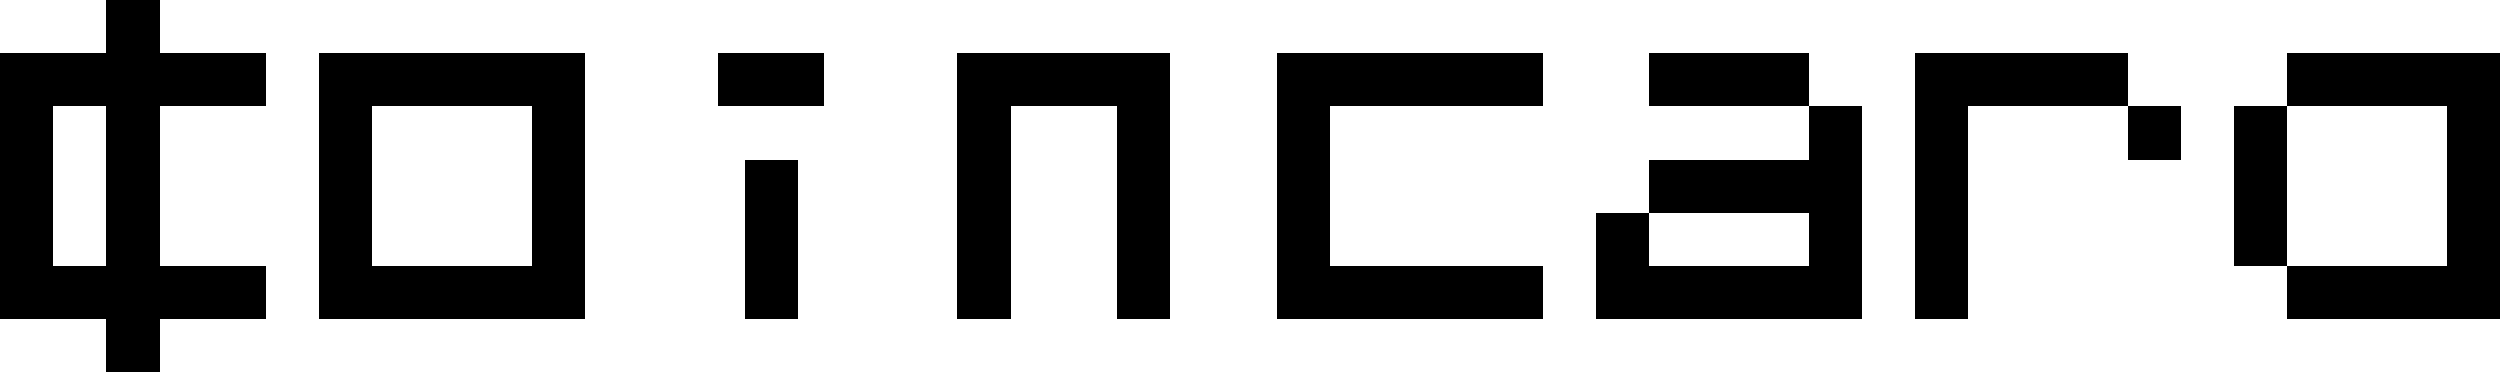
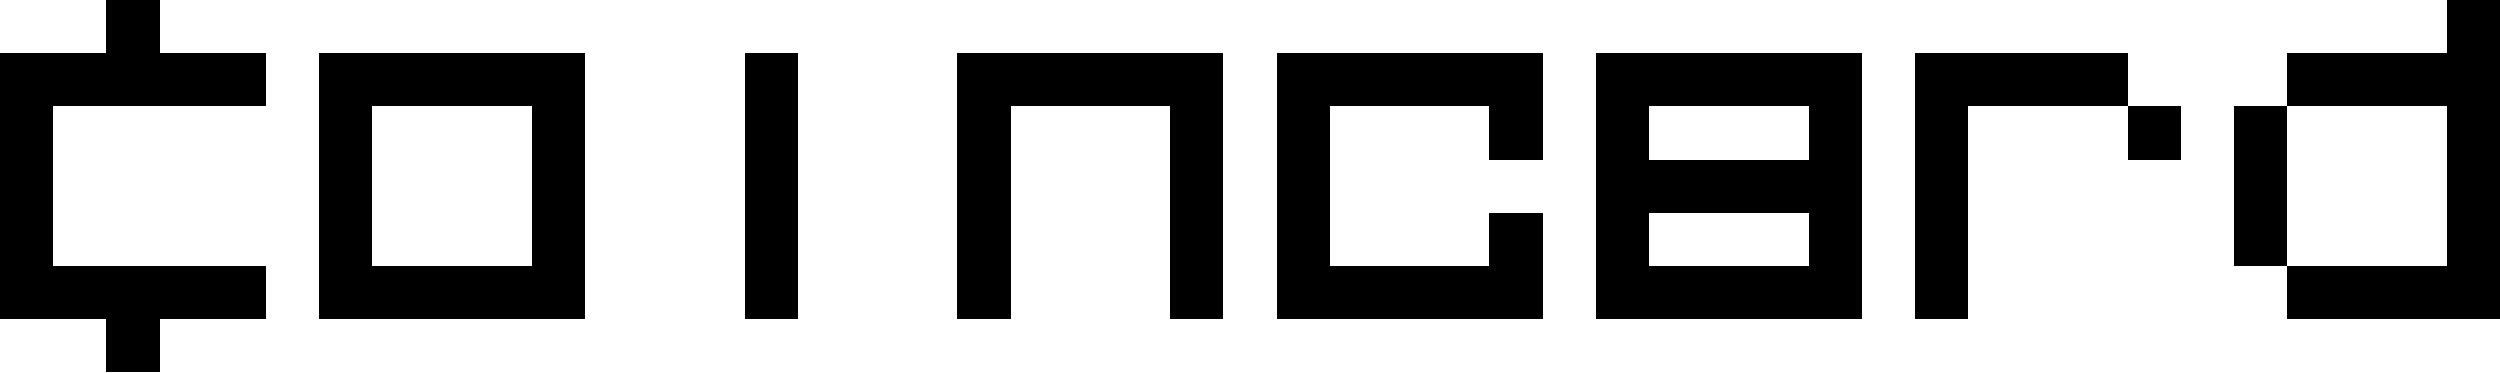
<svg xmlns="http://www.w3.org/2000/svg" viewBox="0 0 376 56" width="376" height="56" shape-rendering="crispEdges" aria-label="¢oincard">
-   <path fill="currentColor" d="     M 16,0 H 24 V 8 H 16 Z     M 0,8 H 40 V 16 H 0 Z     M 0,16 H 8 V 40 H 0 Z     M 16,16 H 24 V 40 H 16 Z     M 0,40 H 40 V 48 H 0 Z     M 16,48 H 24 V 56 H 16 Z   " />
+   <path fill="currentColor" d="     M 16,0 H 24 V 8 H 16 Z     M 0,8 H 40 V 16 H 0 Z     M 0,16 H 8 V 40 H 0 Z     M 0,40 H 40 V 48 H 0 Z     M 16,48 H 24 V 56 H 16 Z   " />
  <path fill="currentColor" d="     M 48,8 H 88 V 16 H 48 Z     M 48,16 H 56 V 40 H 48 Z     M 80,16 H 88 V 40 H 80 Z     M 48,40 H 88 V 48 H 48 Z   " />
-   <path fill="currentColor" d="     M 108,8 H 124 V 16 H 108 Z     M 112,24 H 120 V 48 H 112 Z   " />
-   <path fill="currentColor" d="     M 144,8 H 176 V 16 H 144 Z     M 144,16 H 152 V 48 H 144 Z     M 168,16 H 176 V 48 H 168 Z   " />
-   <path fill="currentColor" d="     M 192,8 H 232 V 16 H 192 Z     M 192,16 H 200 V 40 H 192 Z     M 192,40 H 232 V 48 H 192 Z   " />
-   <path fill="currentColor" d="     M 248,8 H 272 V 16 H 248 Z     M 272,16 H 280 V 24 H 272 Z     M 248,24 H 280 V 32 H 248 Z     M 240,32 H 248 V 48 H 240 Z     M 272,32 H 280 V 48 H 272 Z     M 248,40 H 272 V 48 H 248 Z   " />
+   <path fill="currentColor" d="     M 112,8 H 120 V 48 H 112 Z   " />
+   <path fill="currentColor" d="     M 144,8 H 184 V 16 H 144 Z     M 144,16 H 152 V 48 H 144 Z     M 176,16 H 184 V 48 H 176 Z   " />
+   <path fill="currentColor" d="     M 192,8 H 232 V 16 H 192 Z     M 192,16 H 200 V 40 H 192 Z     M 224,16 H 232 V 24 H 224 Z     M 224,32 H 232 V 40 H 224 Z     M 192,40 H 232 V 48 H 192 Z   " />
+   <path fill="currentColor" d="     M 240,8 H 280 V 16 H 240 Z     M 240,16 H 248 V 24 H 240 Z     M 272,16 H 280 V 24 H 272 Z     M 240,24 H 280 V 32 H 240 Z     M 240,32 H 248 V 48 H 240 Z     M 272,32 H 280 V 48 H 272 Z     M 248,40 H 272 V 48 H 248 Z   " />
  <path fill="currentColor" d="     M 288,8 H 320 V 16 H 288 Z     M 288,16 H 296 V 48 H 288 Z     M 320,16 H 328 V 24 H 320 Z   " />
-   <path fill="currentColor" d="     M 344,8 H 368 V 16 H 344 Z     M 336,16 H 344 V 40 H 336 Z     M 368,8 H 376 V 48 H 368 Z     M 344,40 H 368 V 48 H 344 Z   " />
+   <path fill="currentColor" d="     M 344,8 H 368 V 16 H 344 Z     M 336,16 H 344 V 40 H 336 Z     M 368,0 H 376 V 48 H 368 Z     M 344,40 H 368 V 48 H 344 Z   " />
</svg>
